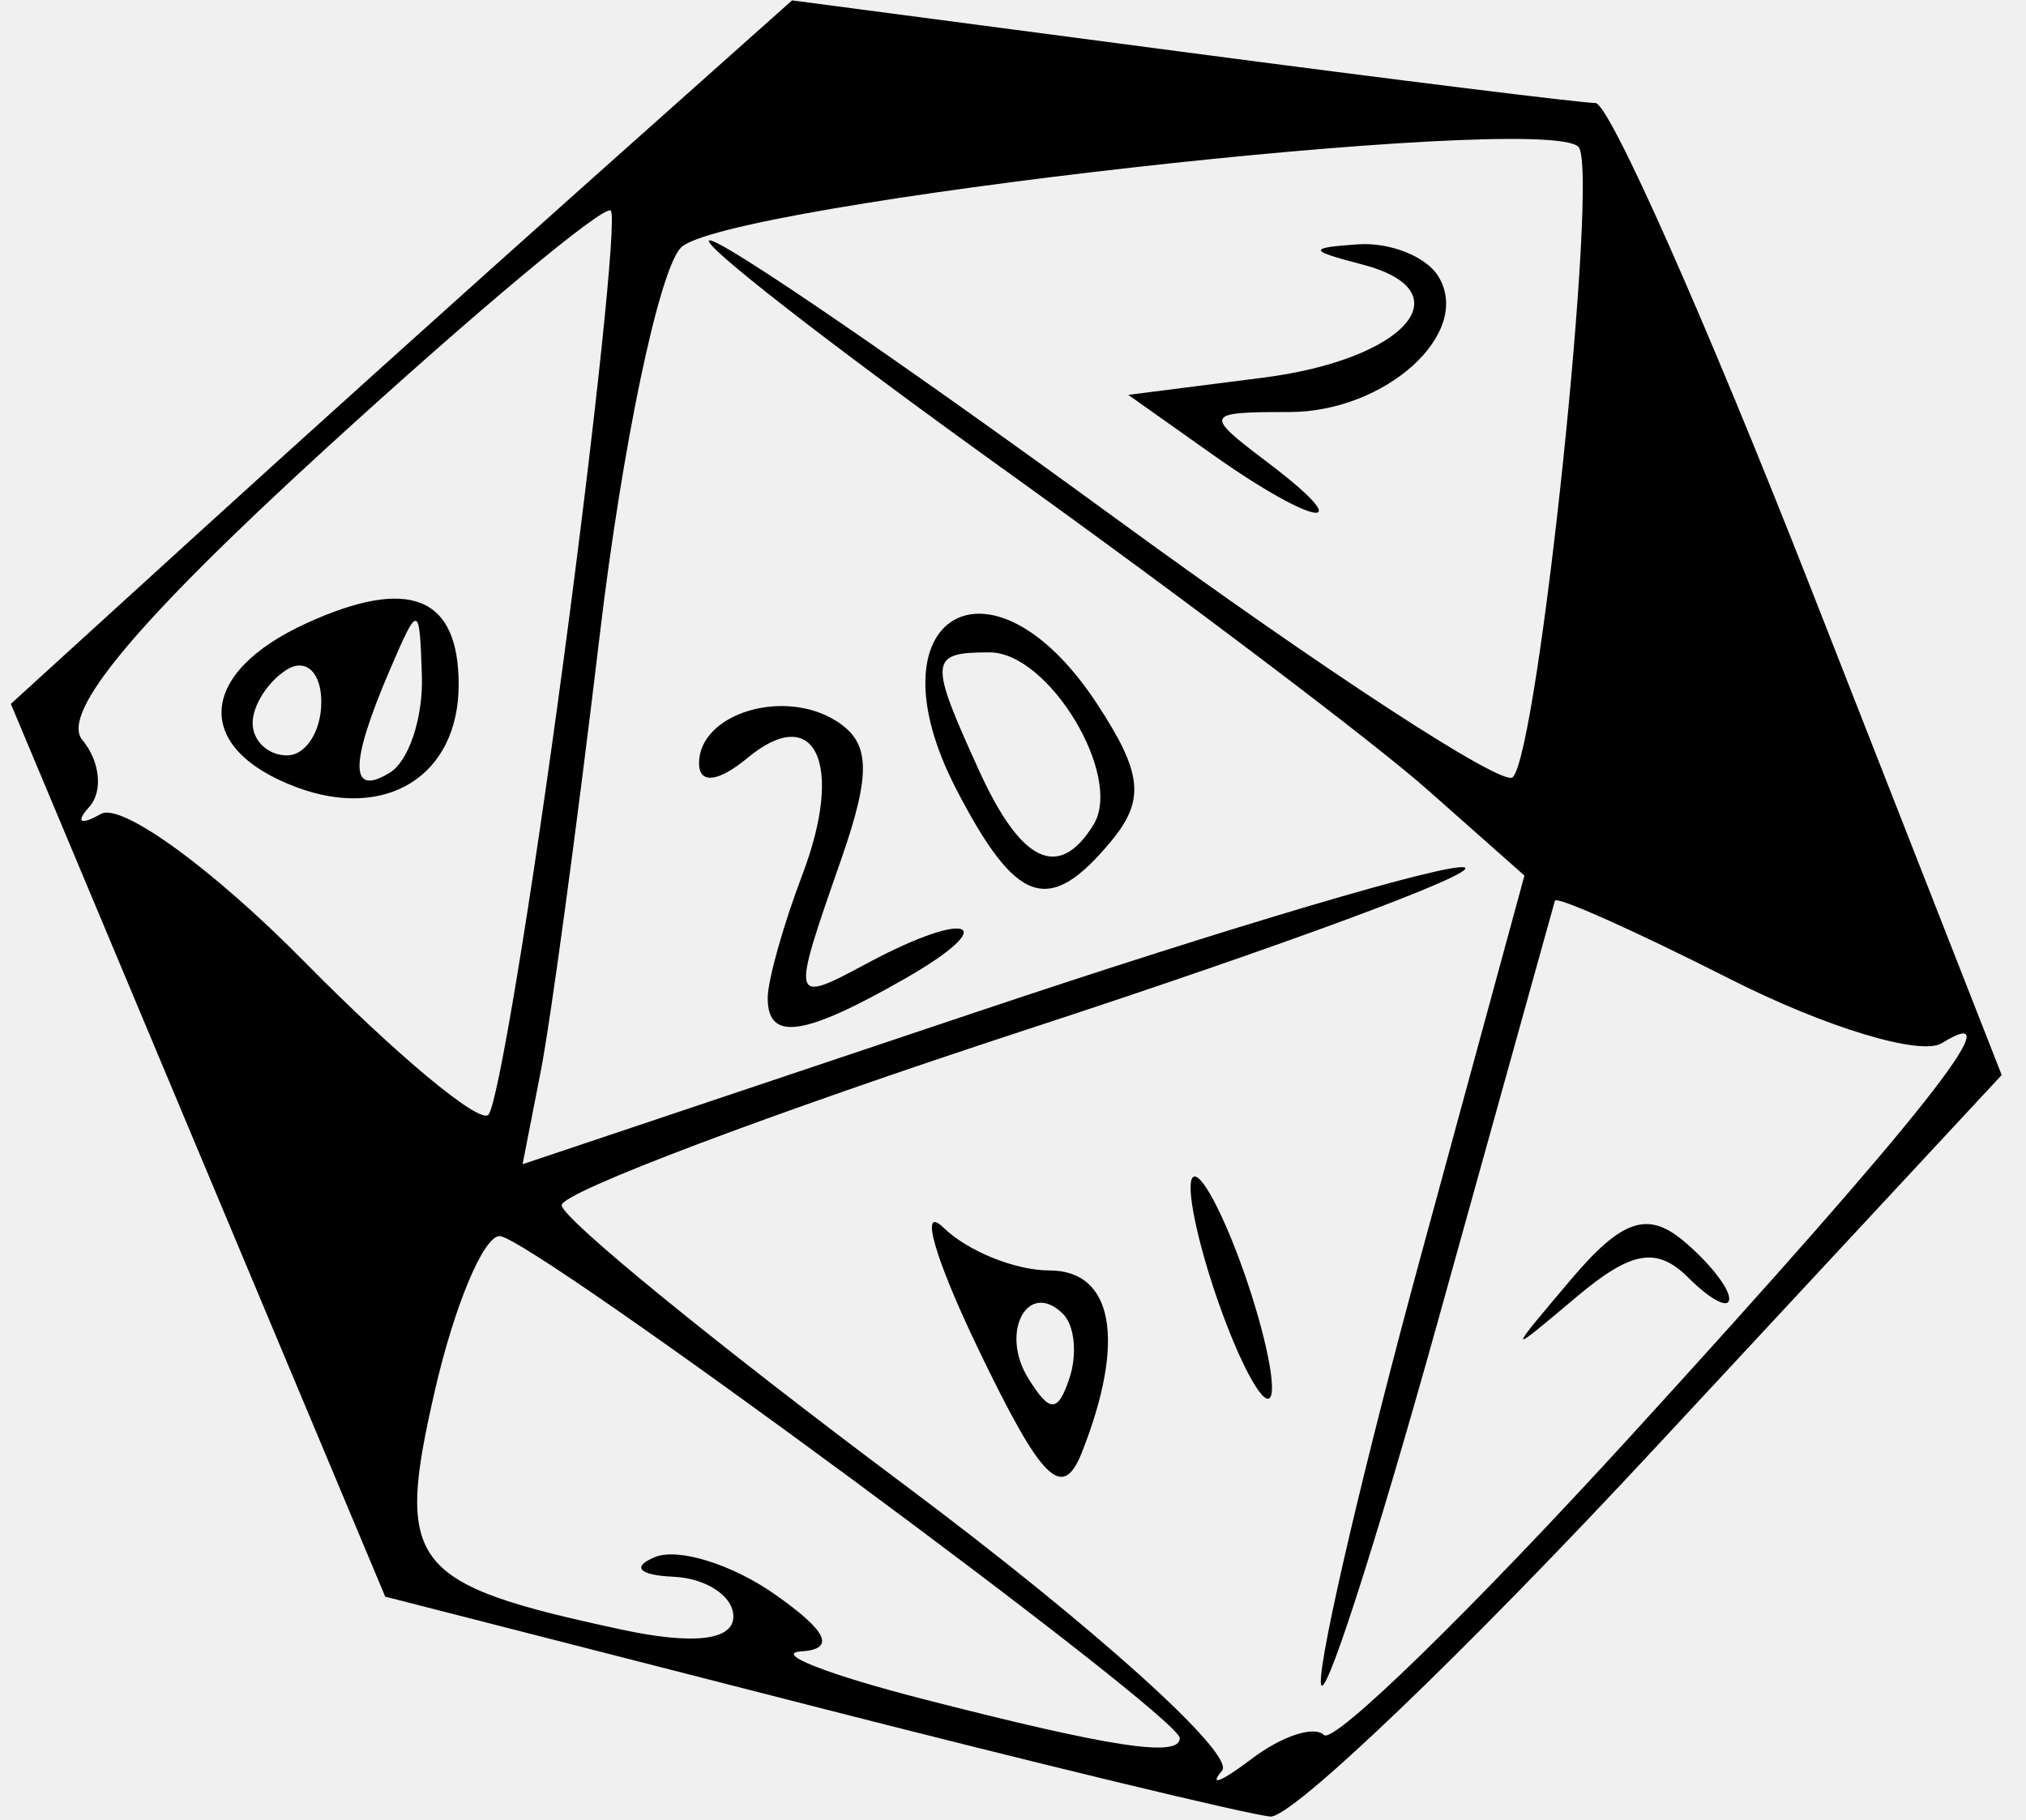
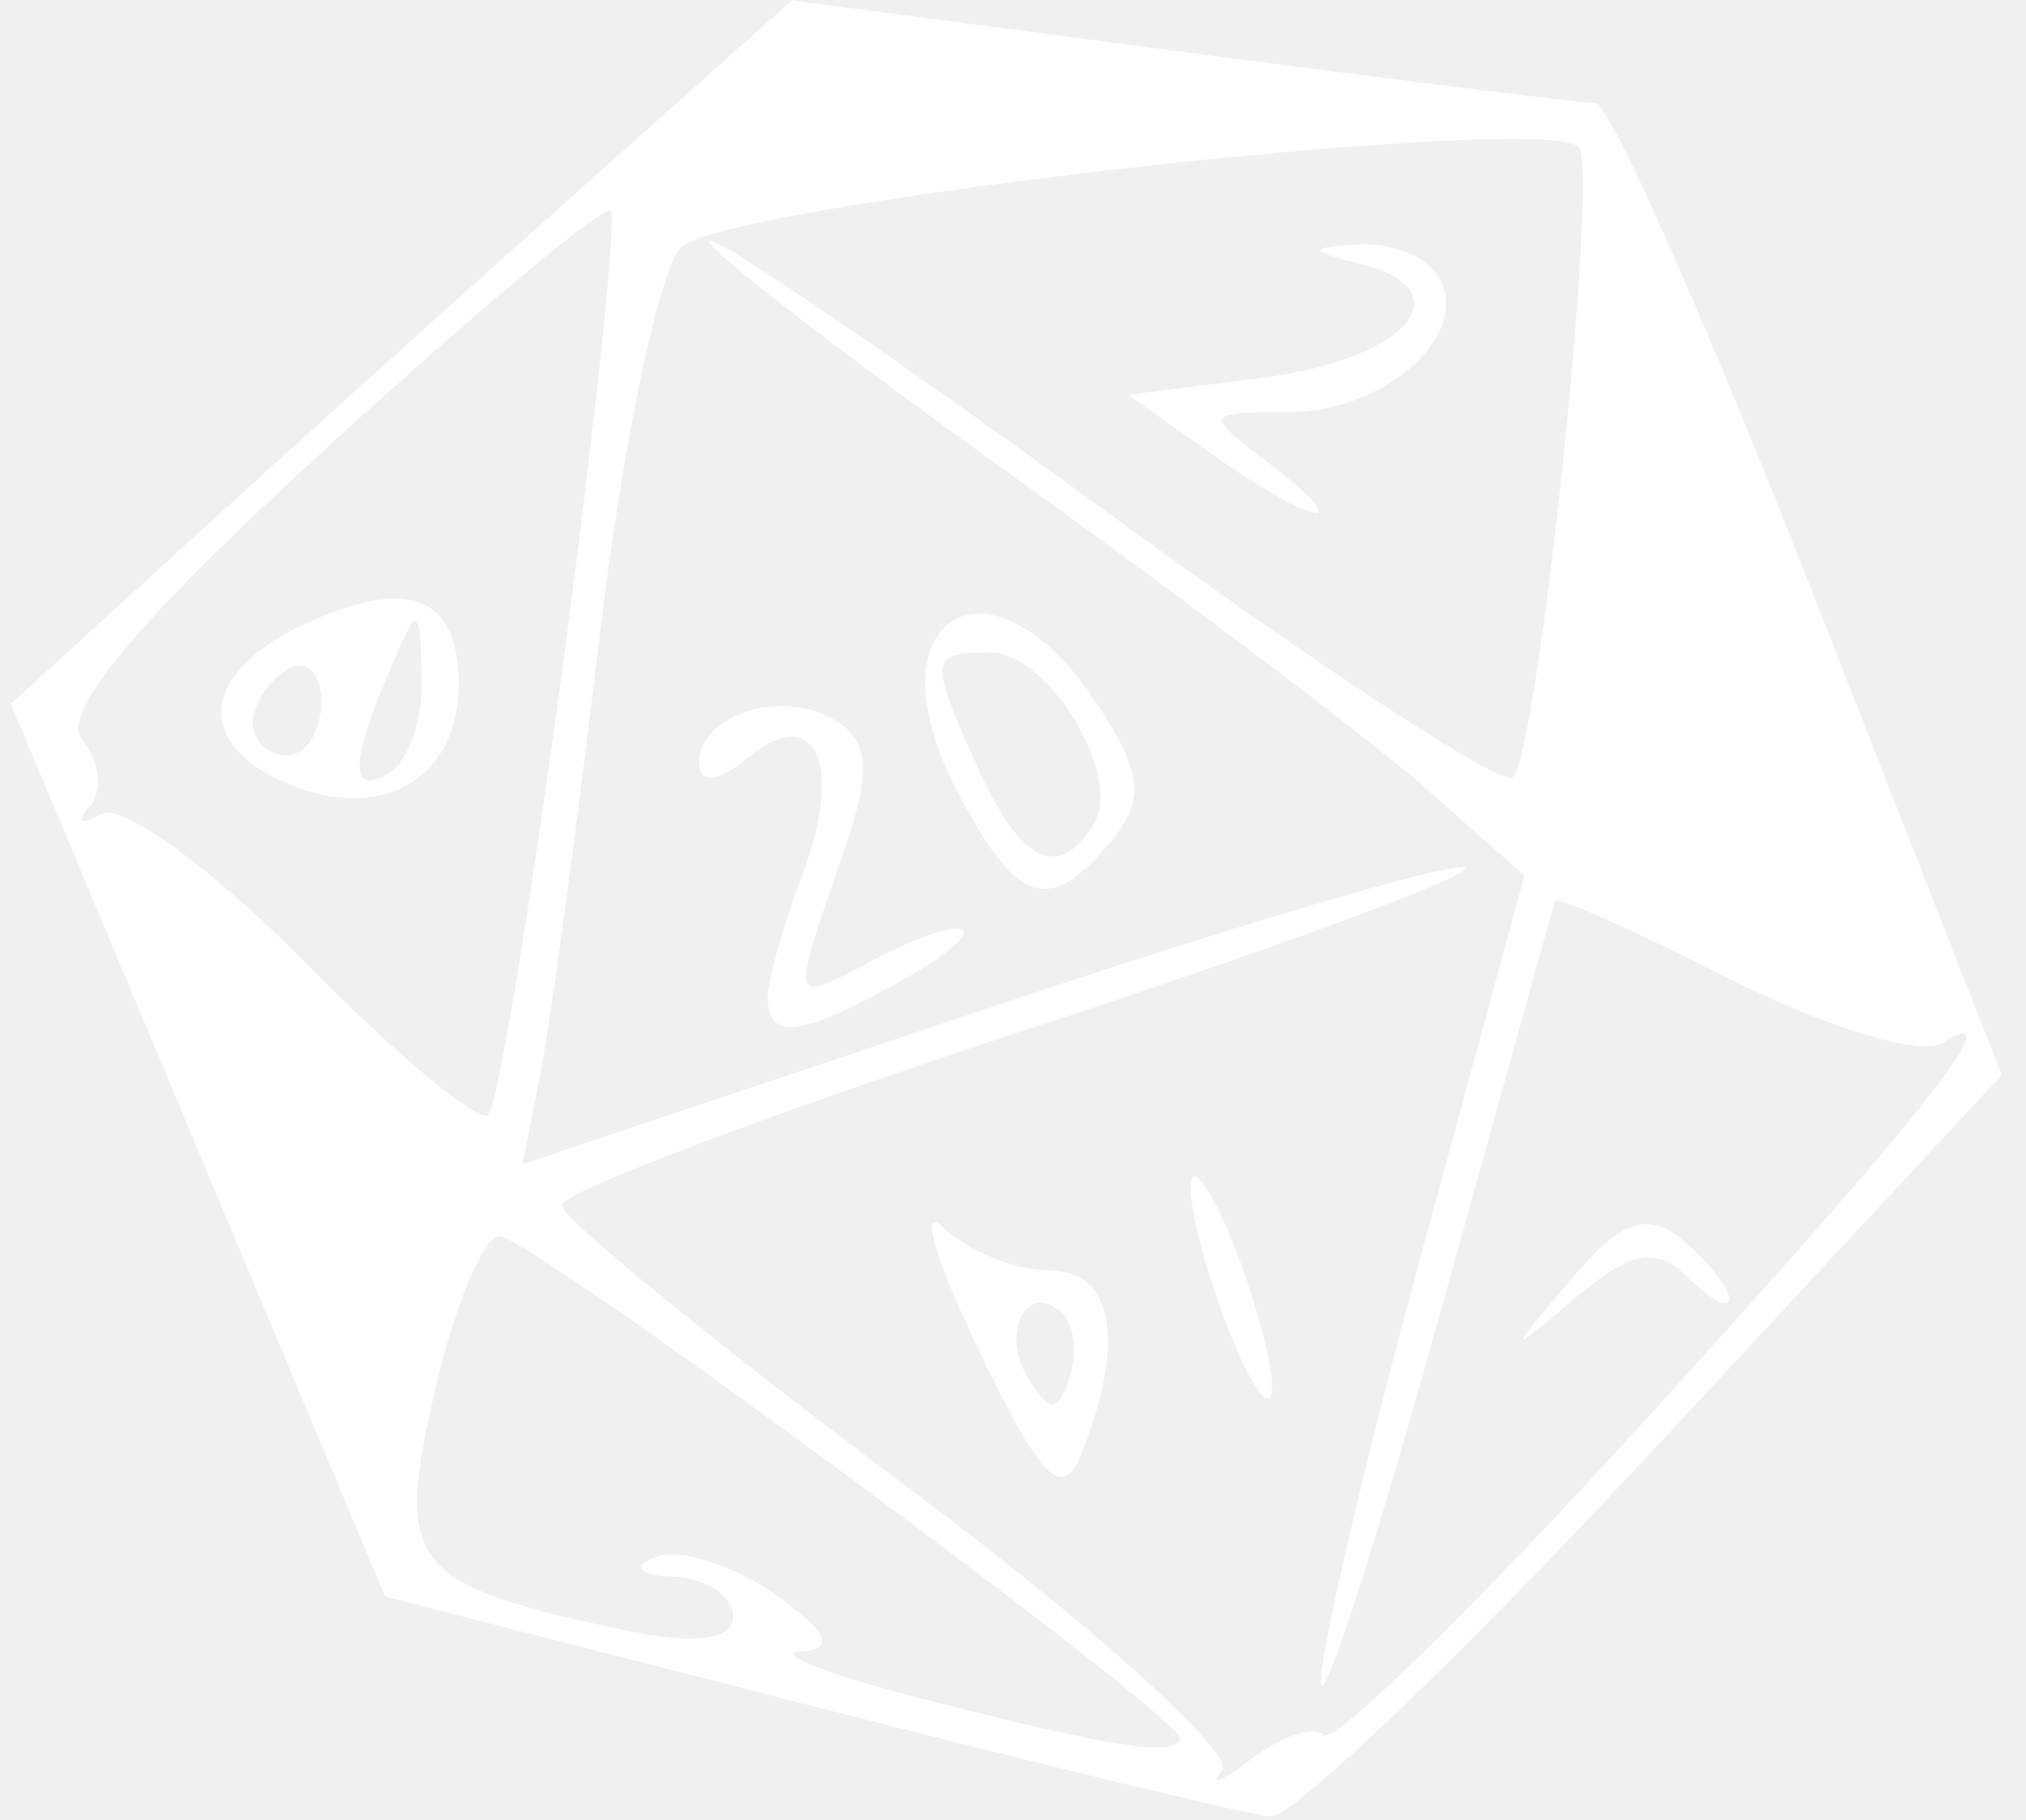
- <svg xmlns="http://www.w3.org/2000/svg" width="59px" height="53px" viewBox="0 0 59 53" version="1.1">
+ <svg xmlns="http://www.w3.org/2000/svg" width="59" height="53">
+   <defs>
+     <style>*{fill:#fff}</style>
+   </defs>
  <g id="Page-1" stroke="none" stroke-width="1" fill="none" fill-rule="evenodd">
-     <g id="rpg_dice" transform="translate(-161, 0)" fill="#000000" fill-rule="nonzero">
-       <path d="M184.537,49.655 L172.218,46.5 L166.767,33.5 L161.316,20.5 L166.586,15.698 C169.485,13.056 174.604,8.446 177.961,5.453 L184.066,0.011 L195.398,1.505 C201.63,2.327 207.059,3 207.462,3 C207.865,3 210.691,9.37 213.743,17.154 L219.292,31.309 L209.213,42.154 C203.67,48.12 198.621,52.957 197.995,52.905 C197.369,52.852 191.313,51.39 184.537,49.655 L184.537,49.655 Z M199.555,50.531 C199.837,50.814 203.878,46.873 208.534,41.773 C216.971,32.531 219.748,29.022 217.549,30.381 C216.934,30.761 214.165,29.923 211.394,28.519 C208.624,27.115 206.323,26.086 206.281,26.233 C206.239,26.38 204.703,31.9 202.867,38.5 C201.03,45.1 199.5,49.825 199.465,49 C199.431,48.175 200.75,42.55 202.398,36.5 L205.394,25.5 L202.571,23 C201.018,21.625 195.516,17.463 190.344,13.75 C185.172,10.038 181.269,7 181.671,7 C182.074,7 187.381,10.636 193.466,15.08 C199.551,19.524 204.765,22.925 205.053,22.637 C205.809,21.882 207.579,4.889 206.966,4.276 C205.935,3.245 181.987,5.942 180.821,7.22 C180.179,7.924 179.119,13 178.465,18.5 C177.811,24 177.038,29.716 176.747,31.203 L176.218,33.907 L189.517,29.446 C196.831,26.993 203.19,25.111 203.649,25.264 C204.107,25.417 198.379,27.539 190.919,29.979 C183.46,32.42 177.357,34.724 177.357,35.1 C177.357,35.476 181.848,39.14 187.338,43.244 C192.828,47.347 196.991,51.093 196.588,51.569 C196.186,52.045 196.573,51.89 197.449,51.226 C198.324,50.561 199.272,50.249 199.555,50.531 L199.555,50.531 Z M189.492,39.295 C188.223,36.658 187.763,35.063 188.471,35.75 C189.178,36.438 190.567,37 191.557,37 C193.425,37 193.792,39.042 192.508,42.295 C191.94,43.733 191.341,43.138 189.492,39.295 Z M191.961,38.271 C190.944,37.254 190.106,38.785 190.94,40.134 C191.57,41.154 191.805,41.154 192.144,40.138 C192.376,39.443 192.293,38.603 191.961,38.271 L191.961,38.271 Z M196.468,37.889 C195.852,36.122 195.523,34.501 195.737,34.287 C195.95,34.073 196.63,35.344 197.246,37.111 C197.862,38.878 198.191,40.499 197.977,40.713 C197.763,40.927 197.084,39.656 196.468,37.889 L196.468,37.889 Z M206.758,37.254 C208.218,35.53 208.974,35.267 210.008,36.126 C210.75,36.741 211.357,37.505 211.357,37.822 C211.357,38.14 210.823,37.866 210.17,37.214 C209.255,36.299 208.512,36.424 206.92,37.764 C204.862,39.496 204.862,39.494 206.758,37.254 Z M183.357,29.065 C183.357,28.551 183.81,26.938 184.364,25.481 C185.593,22.247 184.744,20.434 182.768,22.074 C181.915,22.782 181.357,22.843 181.357,22.229 C181.357,20.795 183.792,20.033 185.333,20.985 C186.349,21.613 186.383,22.486 185.492,25.042 C184.023,29.256 184.021,29.25 186.291,28.035 C189.245,26.454 190.204,26.872 187.357,28.5 C184.399,30.191 183.357,30.338 183.357,29.065 L183.357,29.065 Z M188.841,22.971 C186.238,17.935 189.849,15.769 192.952,20.505 C194.275,22.524 194.352,23.3 193.353,24.505 C191.542,26.686 190.597,26.364 188.841,22.971 Z M192.844,24.021 C193.718,22.607 191.546,19 189.822,19 C188.055,19 188.037,19.205 189.517,22.453 C190.739,25.134 191.836,25.651 192.844,24.021 L192.844,24.021 Z M196.329,13.25 L193.857,11.5 L197.779,11 C201.944,10.469 203.68,8.482 200.662,7.7 C199.095,7.294 199.08,7.217 200.548,7.116 C201.478,7.052 202.529,7.47 202.884,8.044 C203.901,9.689 201.365,12 198.543,12 C196.07,12 196.047,12.055 197.916,13.468 C200.663,15.546 199.311,15.36 196.329,13.25 Z M195.357,50.622 C195.357,49.961 176.445,36 175.55,36 C175.079,36 174.227,38.041 173.656,40.535 C172.5,45.586 172.932,46.135 179.107,47.461 C181.197,47.91 182.357,47.774 182.357,47.079 C182.357,46.486 181.569,45.964 180.607,45.921 C179.605,45.876 179.38,45.63 180.081,45.346 C180.754,45.074 182.317,45.559 183.553,46.425 C185.104,47.512 185.345,48.03 184.329,48.096 C183.519,48.149 185.107,48.77 187.857,49.477 C193.357,50.891 195.357,51.196 195.357,50.622 Z M177.41,19.241 C178.347,12.234 178.967,6.336 178.788,6.136 C178.608,5.935 174.86,9.066 170.458,13.092 C164.967,18.116 162.751,20.77 163.397,21.549 C163.915,22.173 164.006,23.052 163.598,23.502 C163.19,23.952 163.344,24.044 163.939,23.705 C164.534,23.367 167.206,25.309 169.878,28.022 C172.55,30.734 174.955,32.735 175.222,32.468 C175.489,32.201 176.474,26.249 177.41,19.241 L177.41,19.241 Z M169.607,22.917 C166.608,21.781 166.757,19.594 169.932,18.148 C172.918,16.787 174.357,17.368 174.357,19.937 C174.357,22.593 172.246,23.917 169.607,22.917 Z M173.286,19.691 C173.219,17.579 173.185,17.572 172.357,19.5 C171.174,22.252 171.174,23.231 172.357,22.5 C172.907,22.16 173.325,20.896 173.286,19.691 Z M170.357,20.441 C170.357,19.584 169.907,19.16 169.357,19.5 C168.807,19.84 168.357,20.541 168.357,21.059 C168.357,21.577 168.807,22 169.357,22 C169.907,22 170.357,21.298 170.357,20.441 Z" id="d20" />
+     <g id="rpg_dice" transform="translate(-161)" fill="#000" fill-rule="nonzero">
+       <path d="M184.537 49.655l-12.32-3.155-5.45-13-5.45-13 5.27-4.802c2.898-2.642 8.017-7.252 11.374-10.245l6.105-5.442 11.332 1.494C201.63 2.327 207.059 3 207.462 3c.403 0 3.23 6.37 6.281 14.154l5.55 14.155-10.08 10.845c-5.543 5.966-10.592 10.803-11.218 10.75-.626-.052-6.682-1.514-13.458-3.25zm15.018.876c.282.283 4.323-3.658 8.979-8.758 8.437-9.242 11.214-12.75 9.015-11.392-.615.38-3.384-.458-6.155-1.862-2.77-1.404-5.071-2.433-5.113-2.286-.042.147-1.578 5.667-3.414 12.267-1.837 6.6-3.367 11.325-3.402 10.5-.034-.825 1.285-6.45 2.933-12.5l2.996-11-2.823-2.5c-1.553-1.375-7.055-5.537-12.227-9.25-5.172-3.712-9.075-6.75-8.673-6.75.403 0 5.71 3.636 11.795 8.08s11.3 7.845 11.587 7.557c.756-.755 2.526-17.748 1.913-18.361-1.03-1.03-24.98 1.666-26.145 2.944-.642.704-1.702 5.78-2.356 11.28-.654 5.5-1.427 11.216-1.718 12.703l-.529 2.704 13.299-4.46c7.314-2.454 13.673-4.336 14.132-4.183.458.153-5.27 2.275-12.73 4.715-7.46 2.441-13.562 4.745-13.562 5.121 0 .376 4.491 4.04 9.981 8.144 5.49 4.103 9.653 7.849 9.25 8.325-.402.476-.015.321.86-.343.876-.665 1.824-.977 2.107-.695zm-10.063-11.236c-1.27-2.637-1.729-4.232-1.021-3.545.707.688 2.096 1.25 3.086 1.25 1.868 0 2.235 2.042.95 5.295-.567 1.438-1.166.843-3.015-3zm2.469-1.024c-1.017-1.017-1.855.514-1.021 1.863.63 1.02.865 1.02 1.204.004.232-.695.15-1.535-.183-1.867zm4.507-.382c-.616-1.767-.945-3.388-.731-3.602.213-.214.893 1.057 1.509 2.824.616 1.767.945 3.388.73 3.602-.213.214-.892-1.057-1.508-2.824zm10.29-.635c1.46-1.724 2.216-1.987 3.25-1.128.742.615 1.349 1.379 1.349 1.696 0 .318-.534.044-1.187-.608-.915-.915-1.658-.79-3.25.55-2.058 1.732-2.058 1.73-.162-.51zm-23.401-8.189c0-.514.453-2.127 1.007-3.584 1.23-3.234.38-5.047-1.596-3.407-.853.708-1.411.77-1.411.155 0-1.434 2.435-2.196 3.976-1.244 1.016.628 1.05 1.501.159 4.057-1.469 4.214-1.47 4.208.799 2.993 2.954-1.58 3.913-1.163 1.066.465-2.958 1.69-4 1.838-4 .565zm5.484-6.094c-2.603-5.036 1.008-7.202 4.11-2.466 1.324 2.019 1.401 2.795.402 4-1.81 2.181-2.756 1.86-4.512-1.534zm4.003 1.05c.874-1.414-1.298-5.021-3.022-5.021-1.767 0-1.785.205-.305 3.453 1.222 2.681 2.32 3.198 3.327 1.568zm3.485-10.771l-2.472-1.75 3.922-.5c4.165-.531 5.9-2.518 2.883-3.3-1.567-.406-1.582-.483-.114-.584.93-.064 1.981.354 2.336.928C203.9 9.689 201.365 12 198.544 12c-2.474 0-2.497.055-.628 1.468 2.747 2.078 1.395 1.892-1.587-.218zm-.972 37.372c0-.66-18.912-14.622-19.807-14.622-.47 0-1.323 2.04-1.894 4.535-1.156 5.051-.724 5.6 5.45 6.926 2.091.449 3.25.313 3.25-.382 0-.593-.787-1.115-1.75-1.158-1.001-.045-1.226-.29-.525-.575.673-.272 2.236.213 3.472 1.08 1.551 1.086 1.792 1.604.776 1.67-.81.053.778.674 3.528 1.381 5.5 1.414 7.5 1.72 7.5 1.145zm-17.947-31.38c.937-7.008 1.557-12.906 1.378-13.106-.18-.2-3.928 2.93-8.33 6.956-5.491 5.024-7.707 7.678-7.06 8.457.517.624.608 1.503.2 1.953-.408.45-.254.542.34.203.596-.338 3.268 1.604 5.94 4.317 2.672 2.712 5.077 4.713 5.344 4.446.267-.267 1.252-6.219 2.188-13.227zm-7.803 3.675c-2.999-1.136-2.85-3.323.325-4.77 2.986-1.36 4.425-.779 4.425 1.79 0 2.656-2.111 3.98-4.75 2.98zm3.68-3.226c-.068-2.112-.102-2.12-.93-.191-1.183 2.752-1.183 3.731 0 3 .55-.34.968-1.604.93-2.809zm-2.93.75c0-.857-.45-1.28-1-.941-.55.34-1 1.041-1 1.559s.45.941 1 .941 1-.702 1-1.559z" id="d20" />
    </g>
  </g>
</svg>
